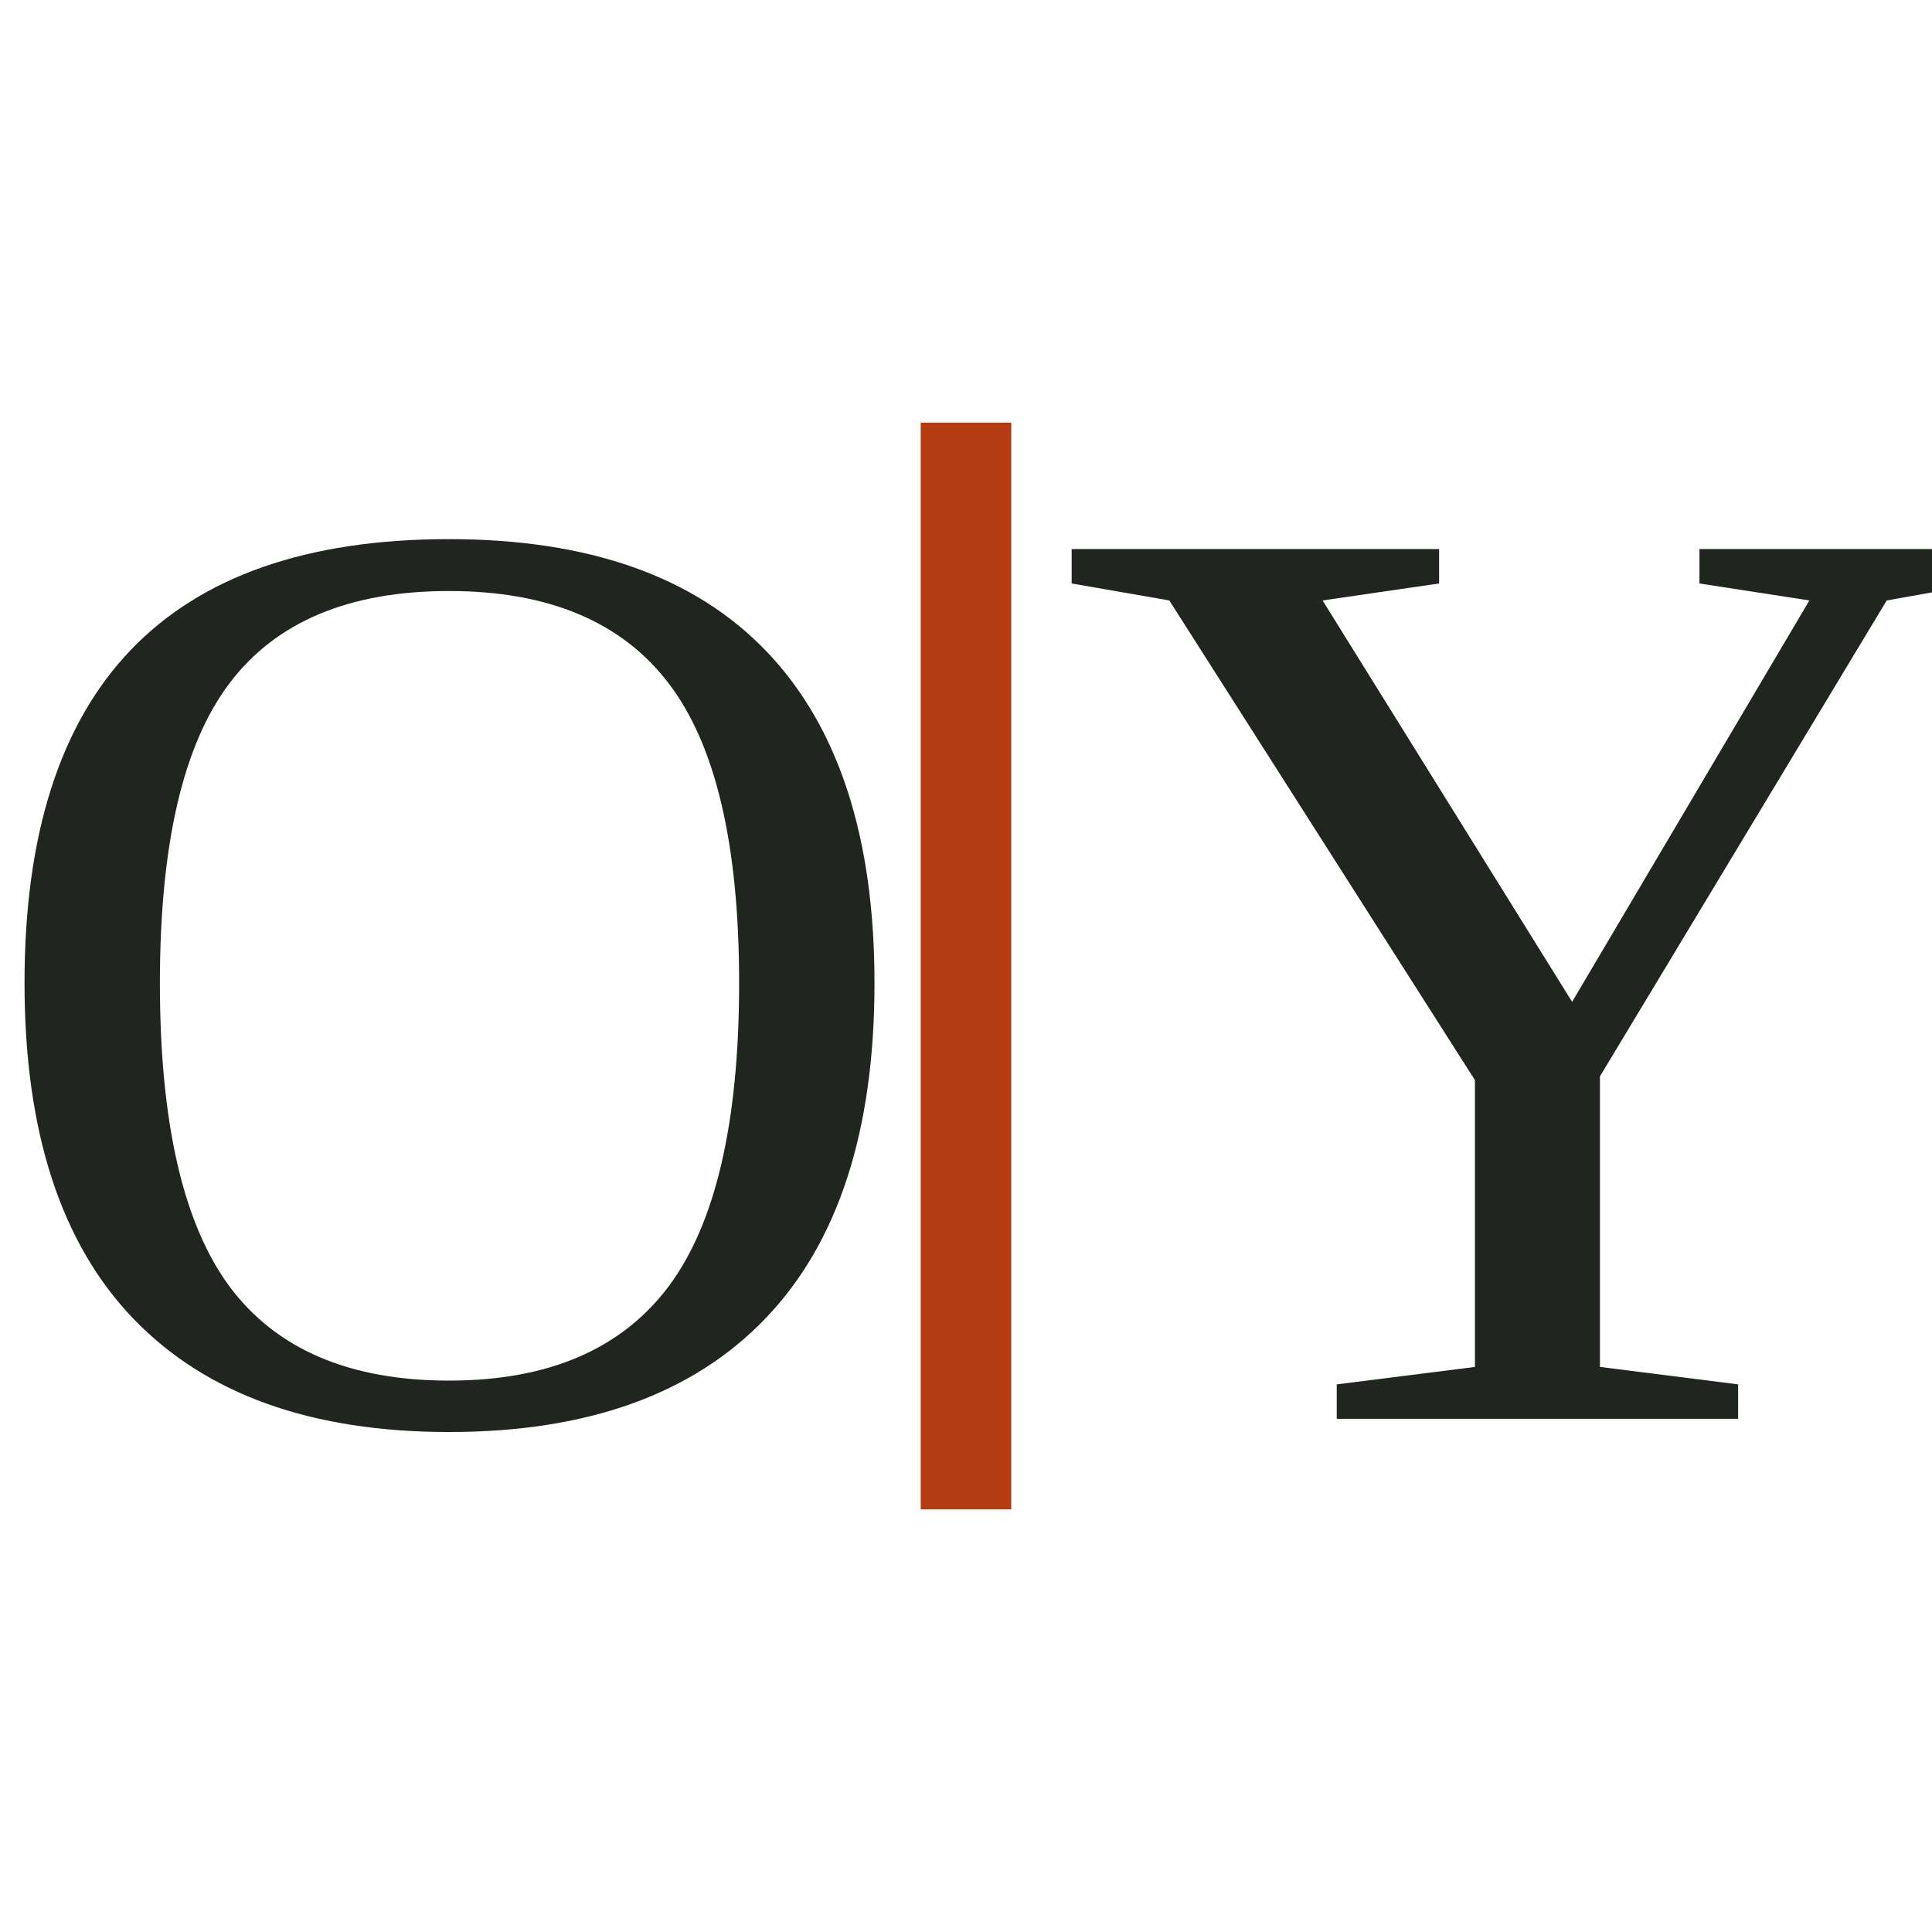
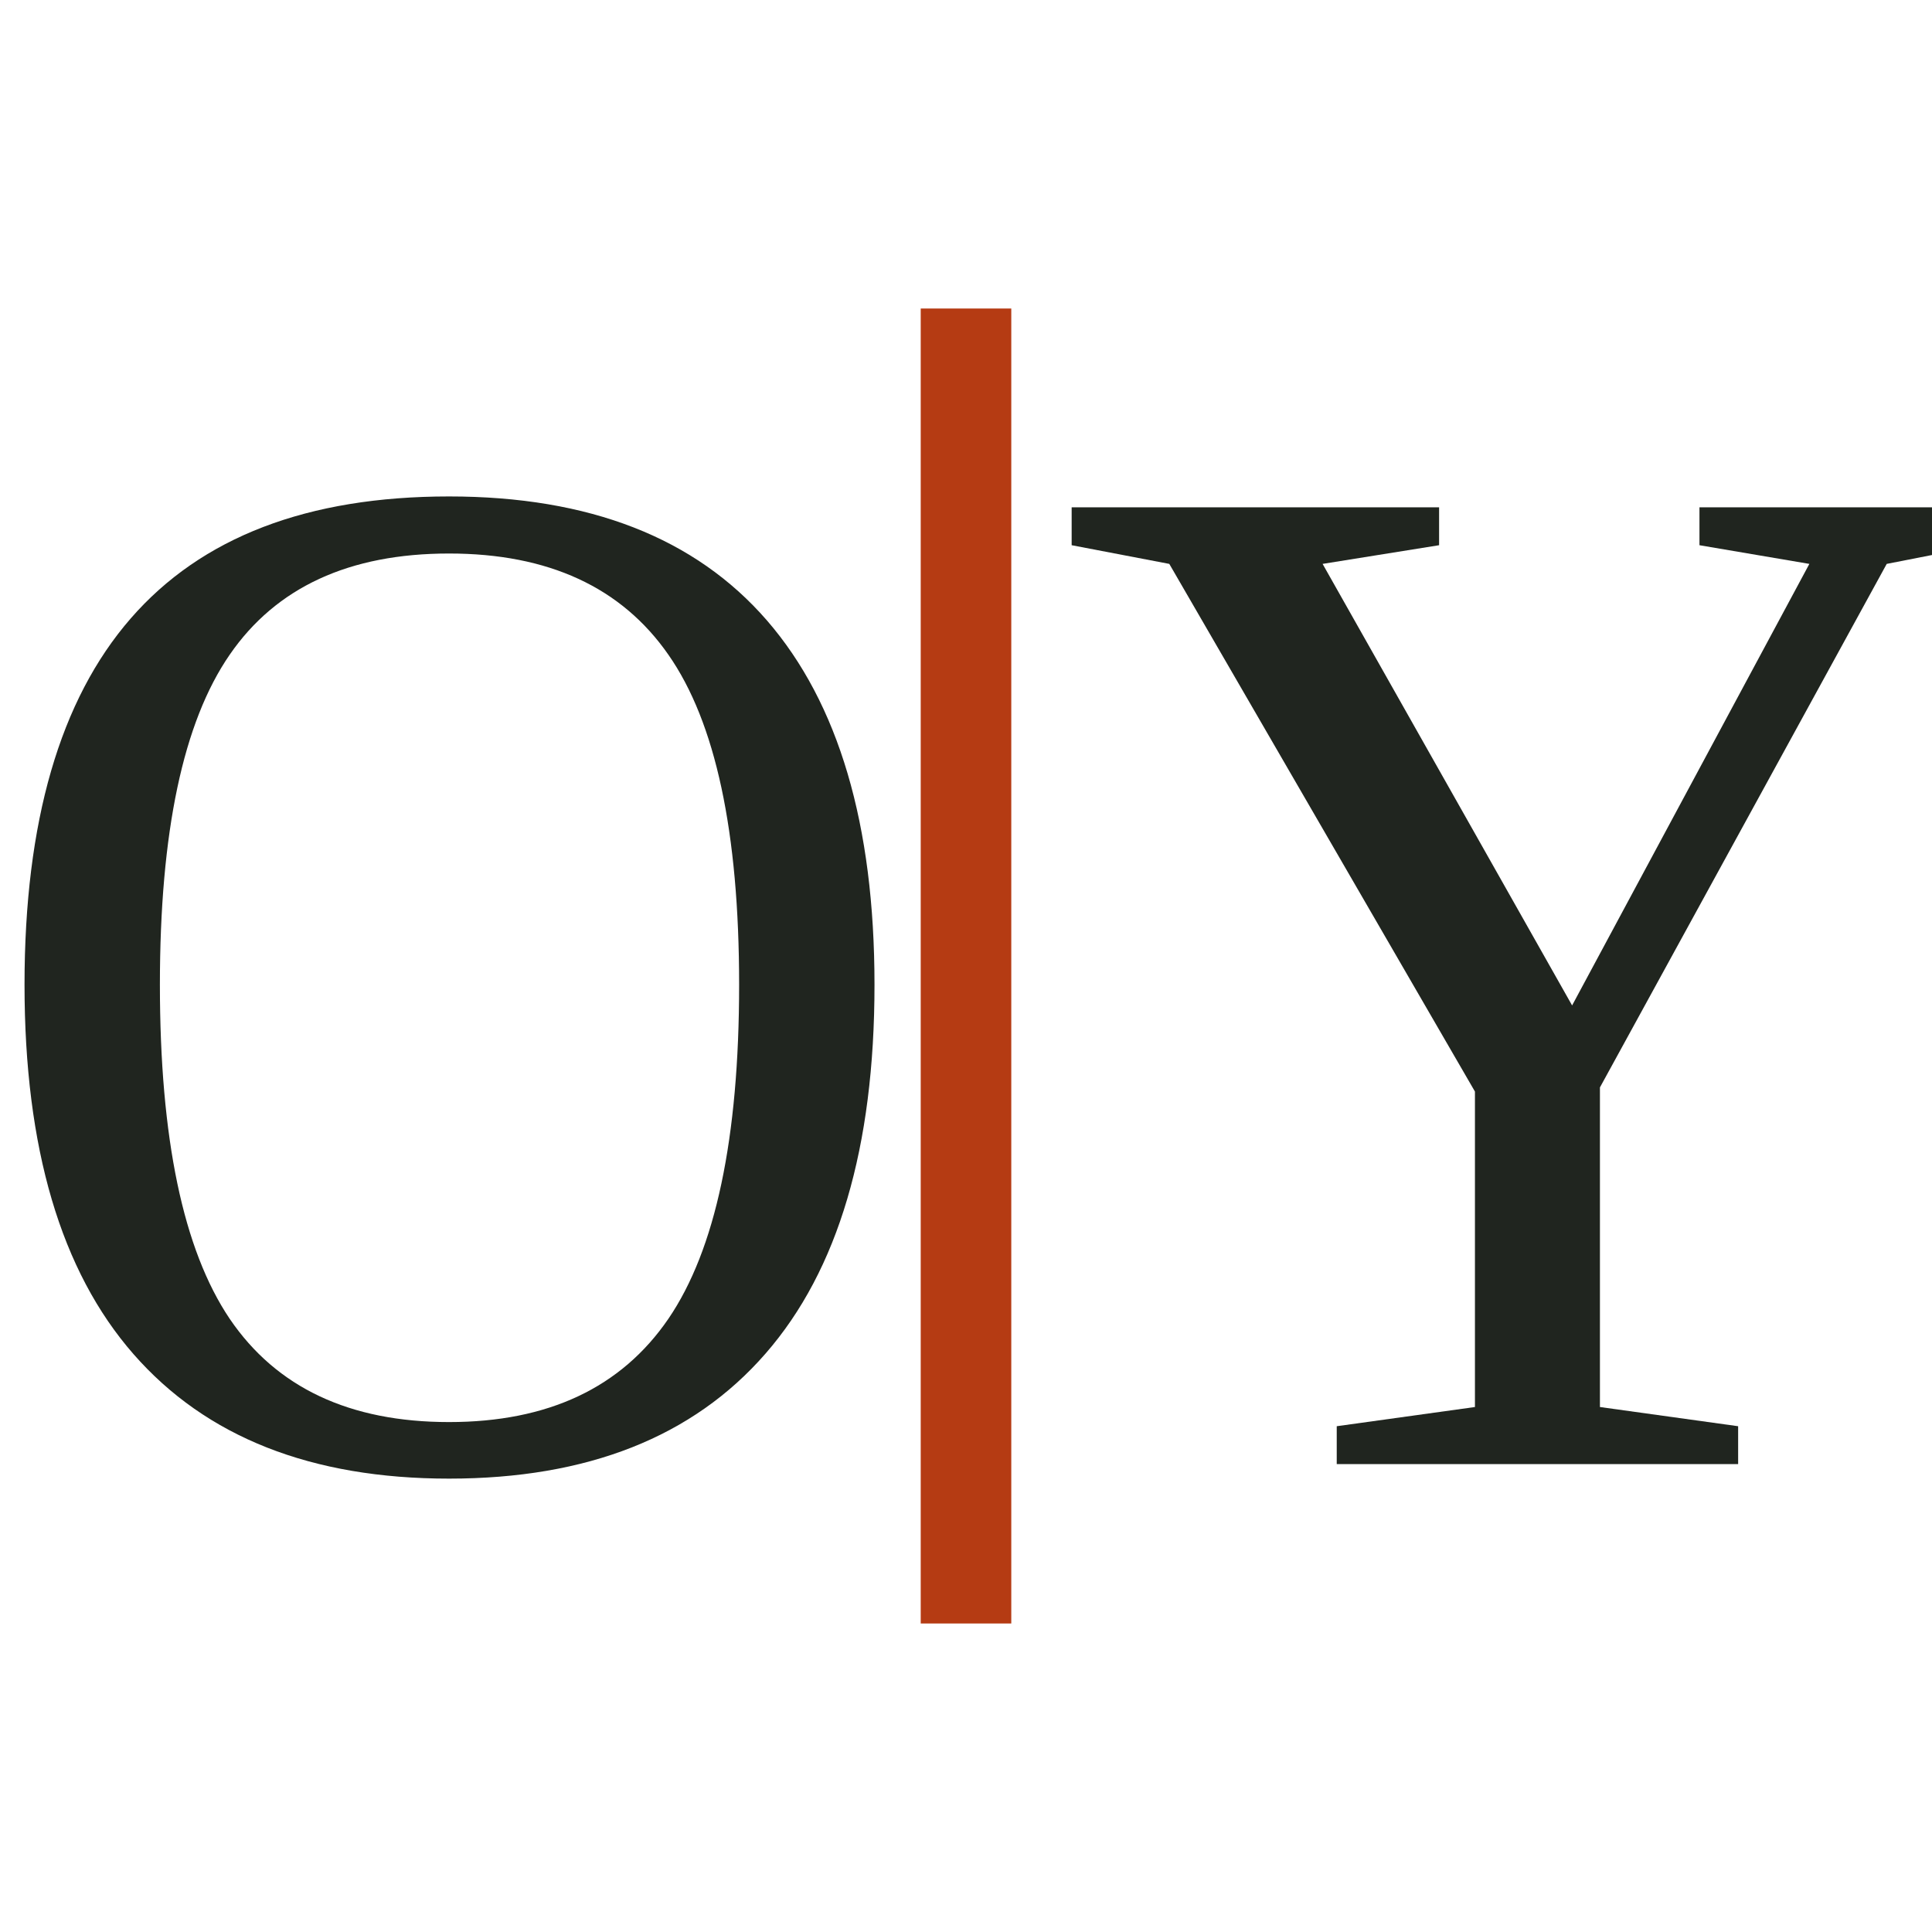
<svg xmlns="http://www.w3.org/2000/svg" viewBox="0 0 64 64">
-   <g fill="#20251f" font-family="Georgia, 'Times New Roman', serif" font-size="44" font-weight="400">
-     <text x="-1" y="47">O</text>
-     <text x="35" y="47">Y</text>
+   <g transform="translate(0 -3.2) scale(1 1.1)">
+     <g fill="#20251f" font-family="Georgia, 'Times New Roman', serif" font-size="44" font-weight="400">
+       <text x="-1" y="47">O</text>
+       <text x="35" y="47">Y</text>
+     </g>
+     <path d="M32 14v36" transform="translate(0 -3.2) scale(1 1.1)" fill="none" stroke="#b53b13" stroke-width="3" />
  </g>
-   <path d="M32 14v36" fill="none" stroke="#b53b13" stroke-width="3" />
</svg>
